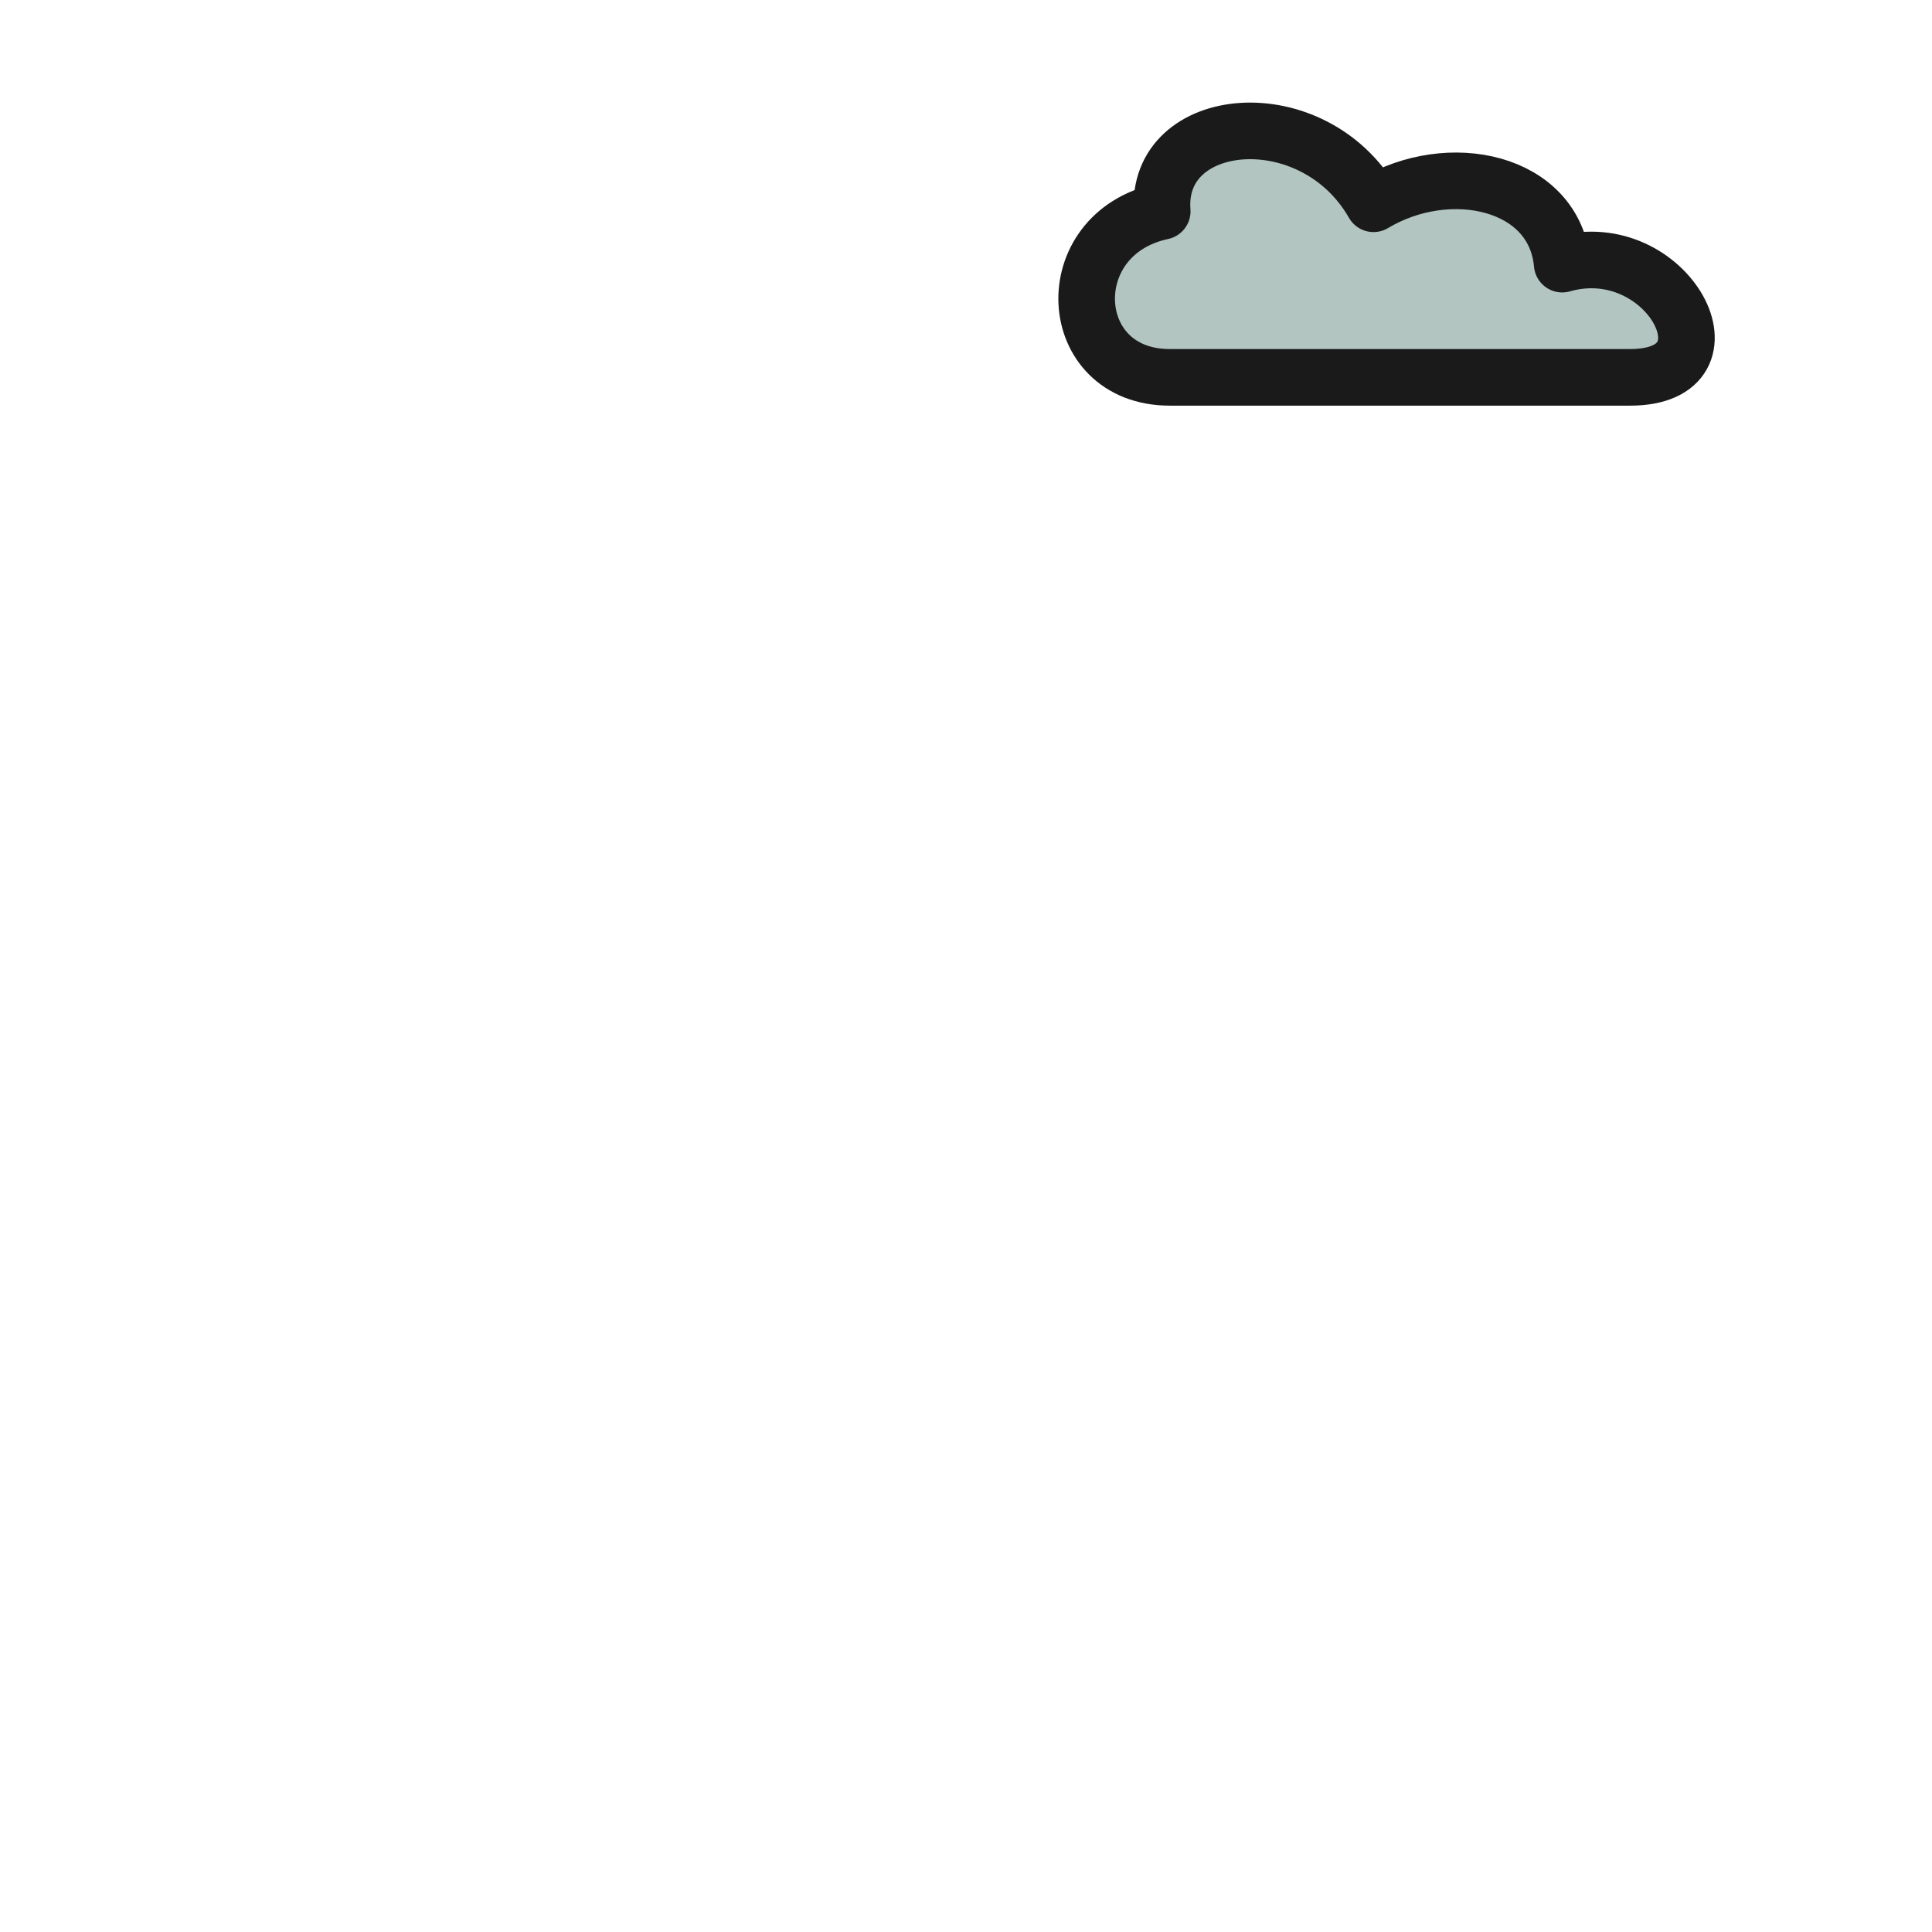
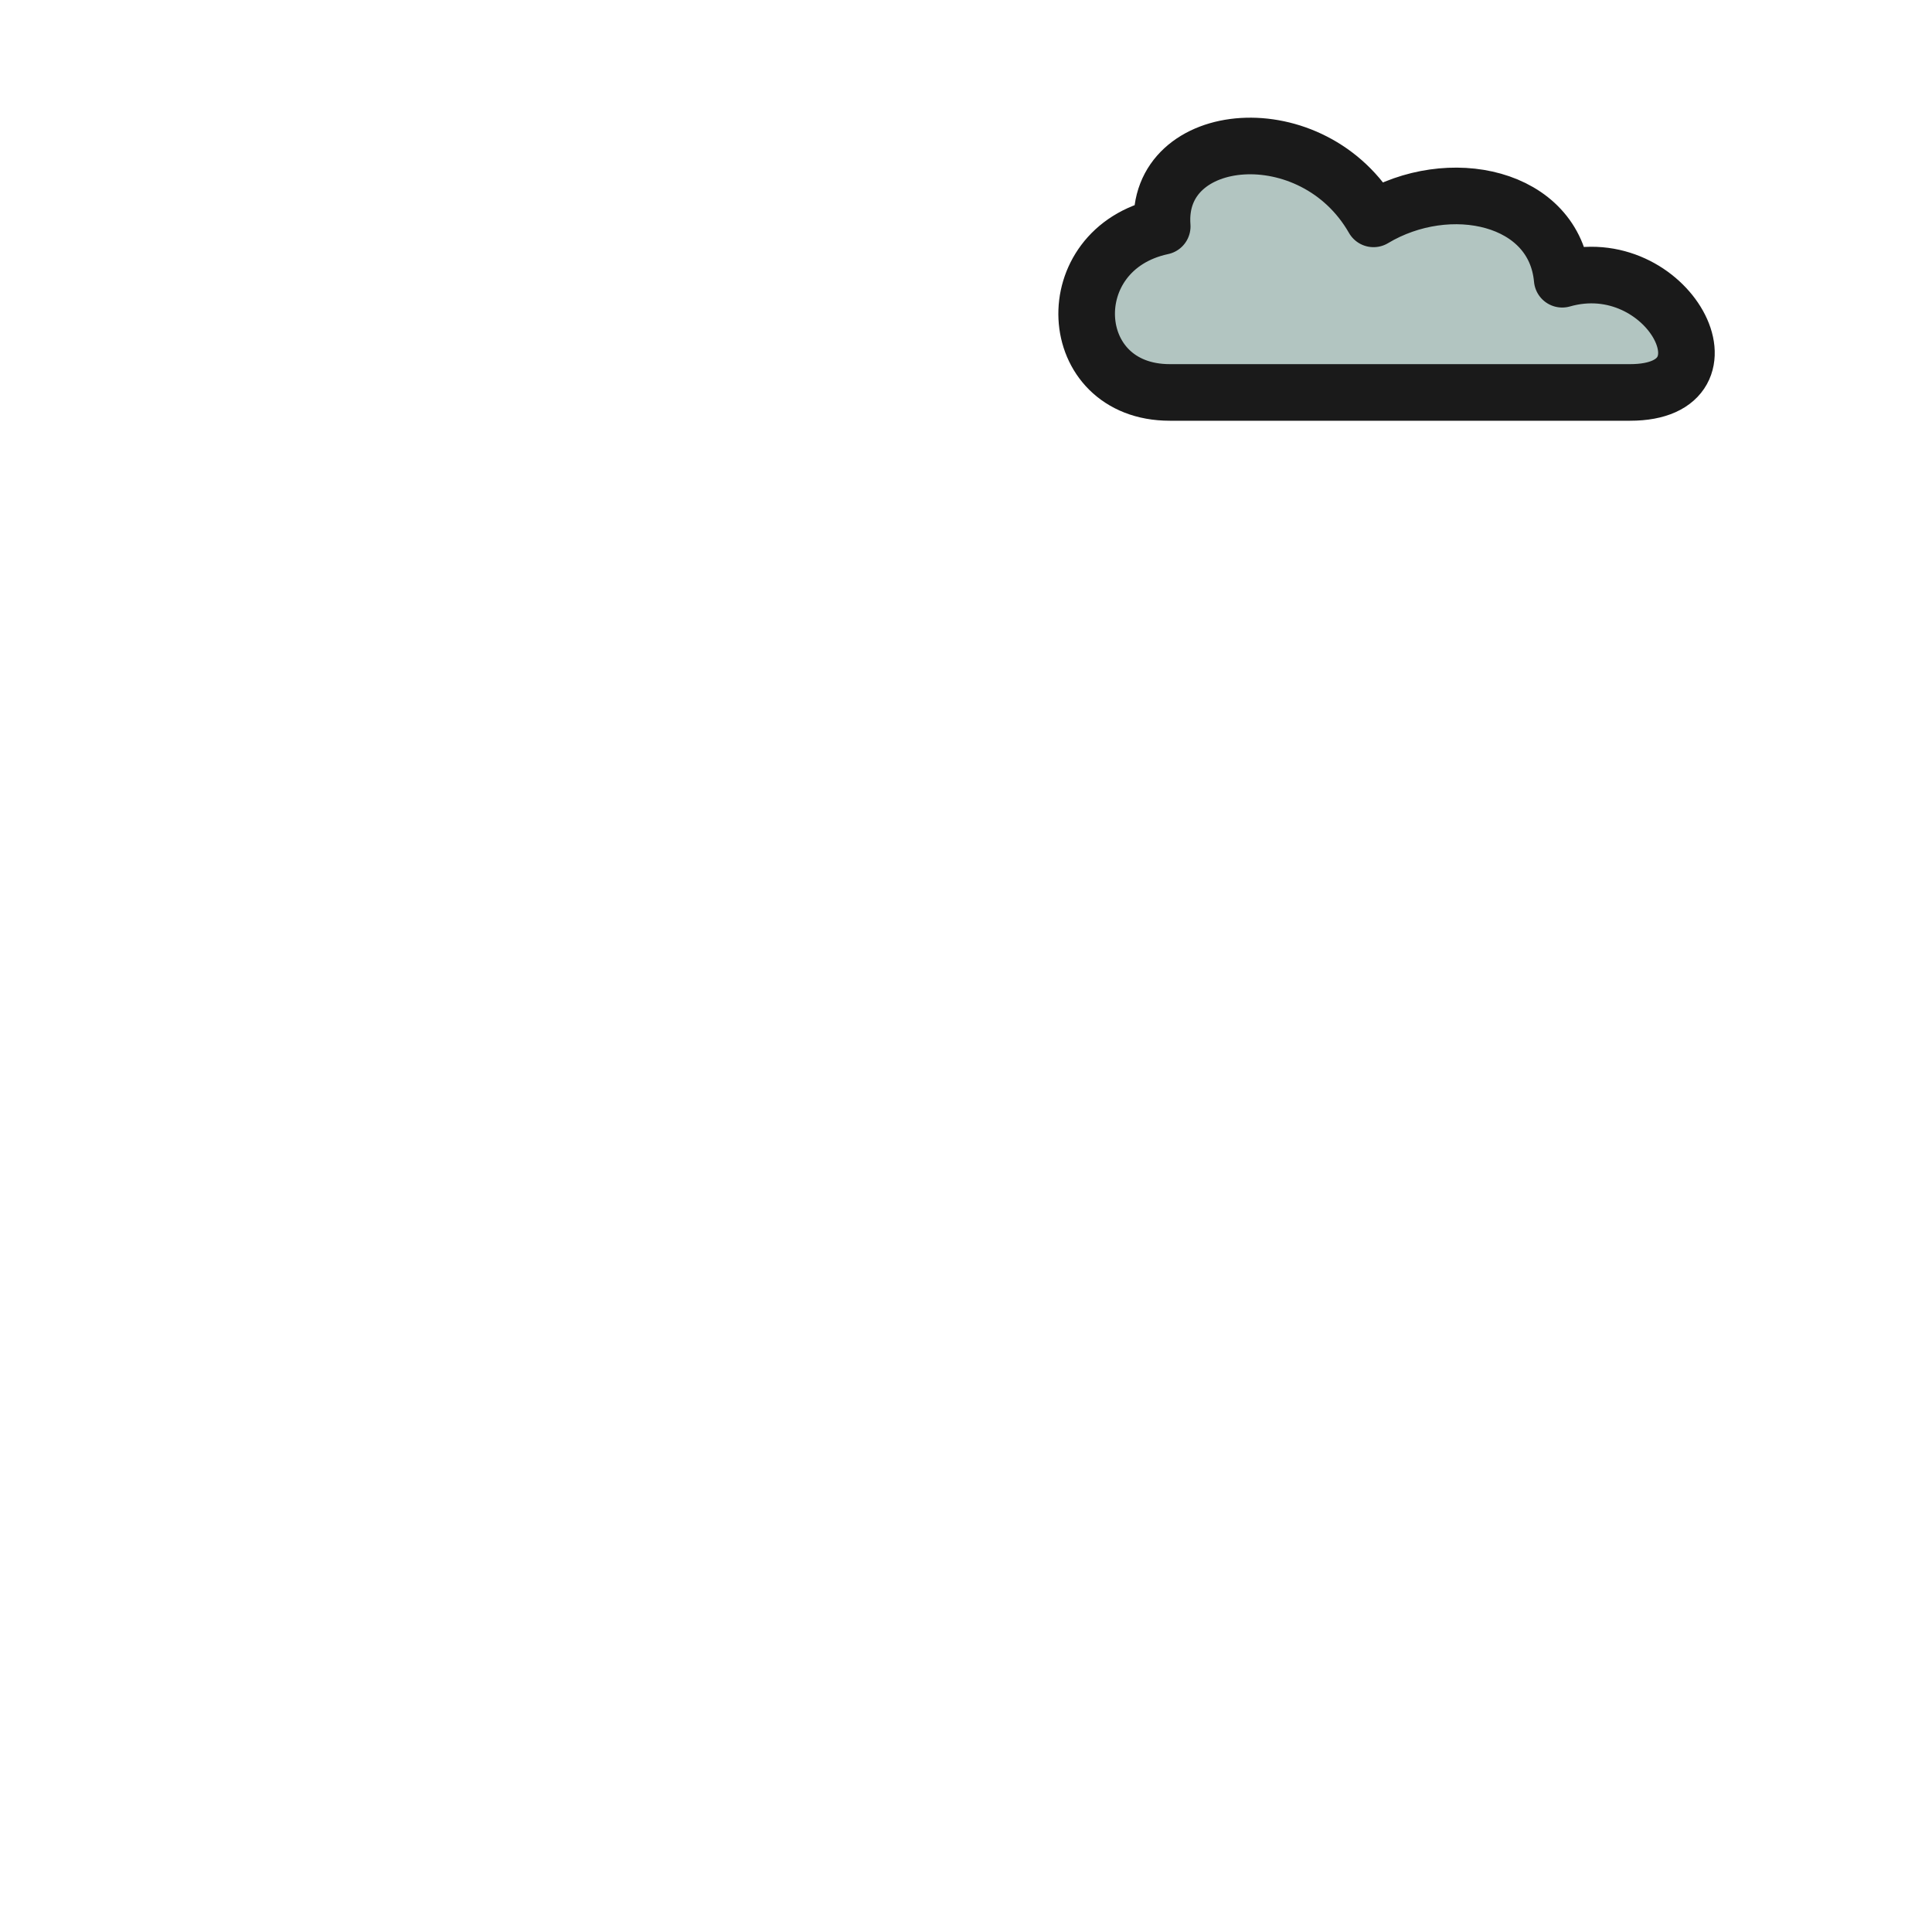
<svg xmlns="http://www.w3.org/2000/svg" width="256" height="256" viewBox="0 0 256 256">
-   <path d="M155 50 C141 50 140 31 154 28 C153 15 174 13 182 27 C192 21 206 24 207 35 C221 31 231 50 216 50 L155 50 Z" fill="#b2c5c1" stroke="#1a1a1a" stroke-width="7.5" stroke-linecap="round" stroke-linejoin="round" />
+   <g transform="translate(0 2)">
+     <path d="M155 50 C141 50 140 31 154 28 C153 15 174 13 182 27 C192 21 206 24 207 35 C221 31 231 50 216 50 L155 50 Z" fill="#b2c5c1" stroke="#1a1a1a" stroke-width="7.5" stroke-linecap="round" stroke-linejoin="round" />
+   </g>
</svg>
